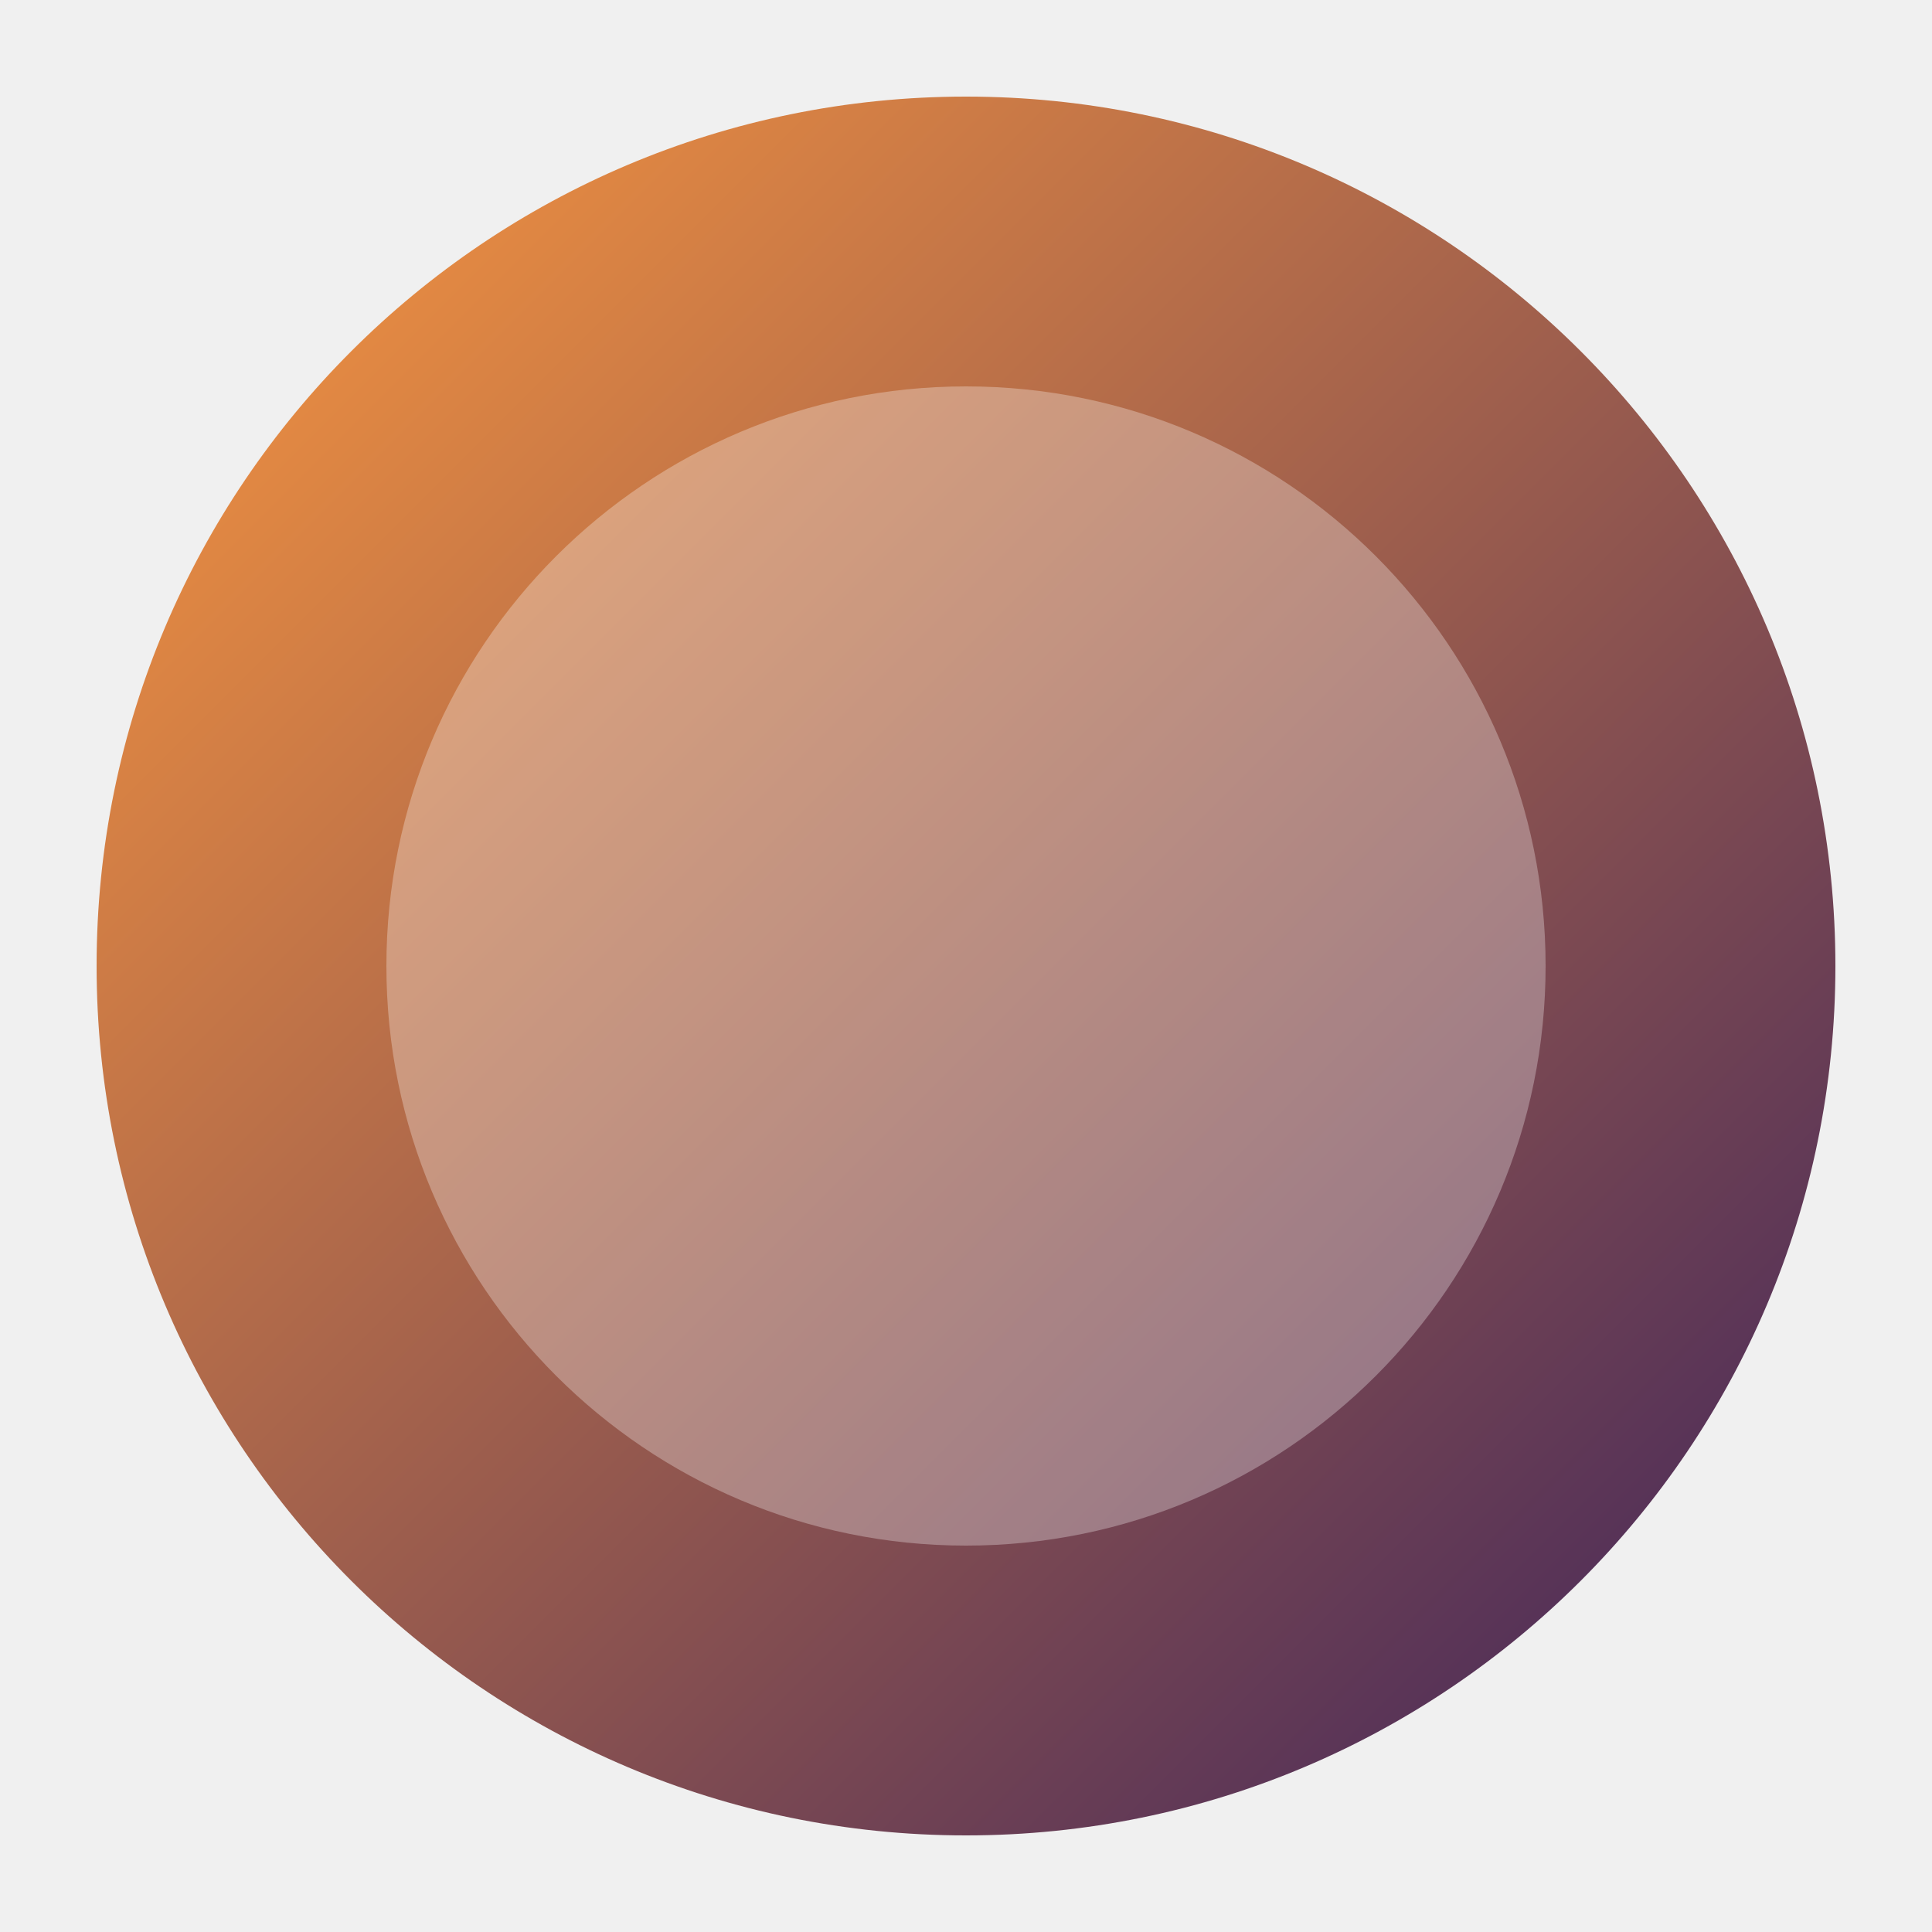
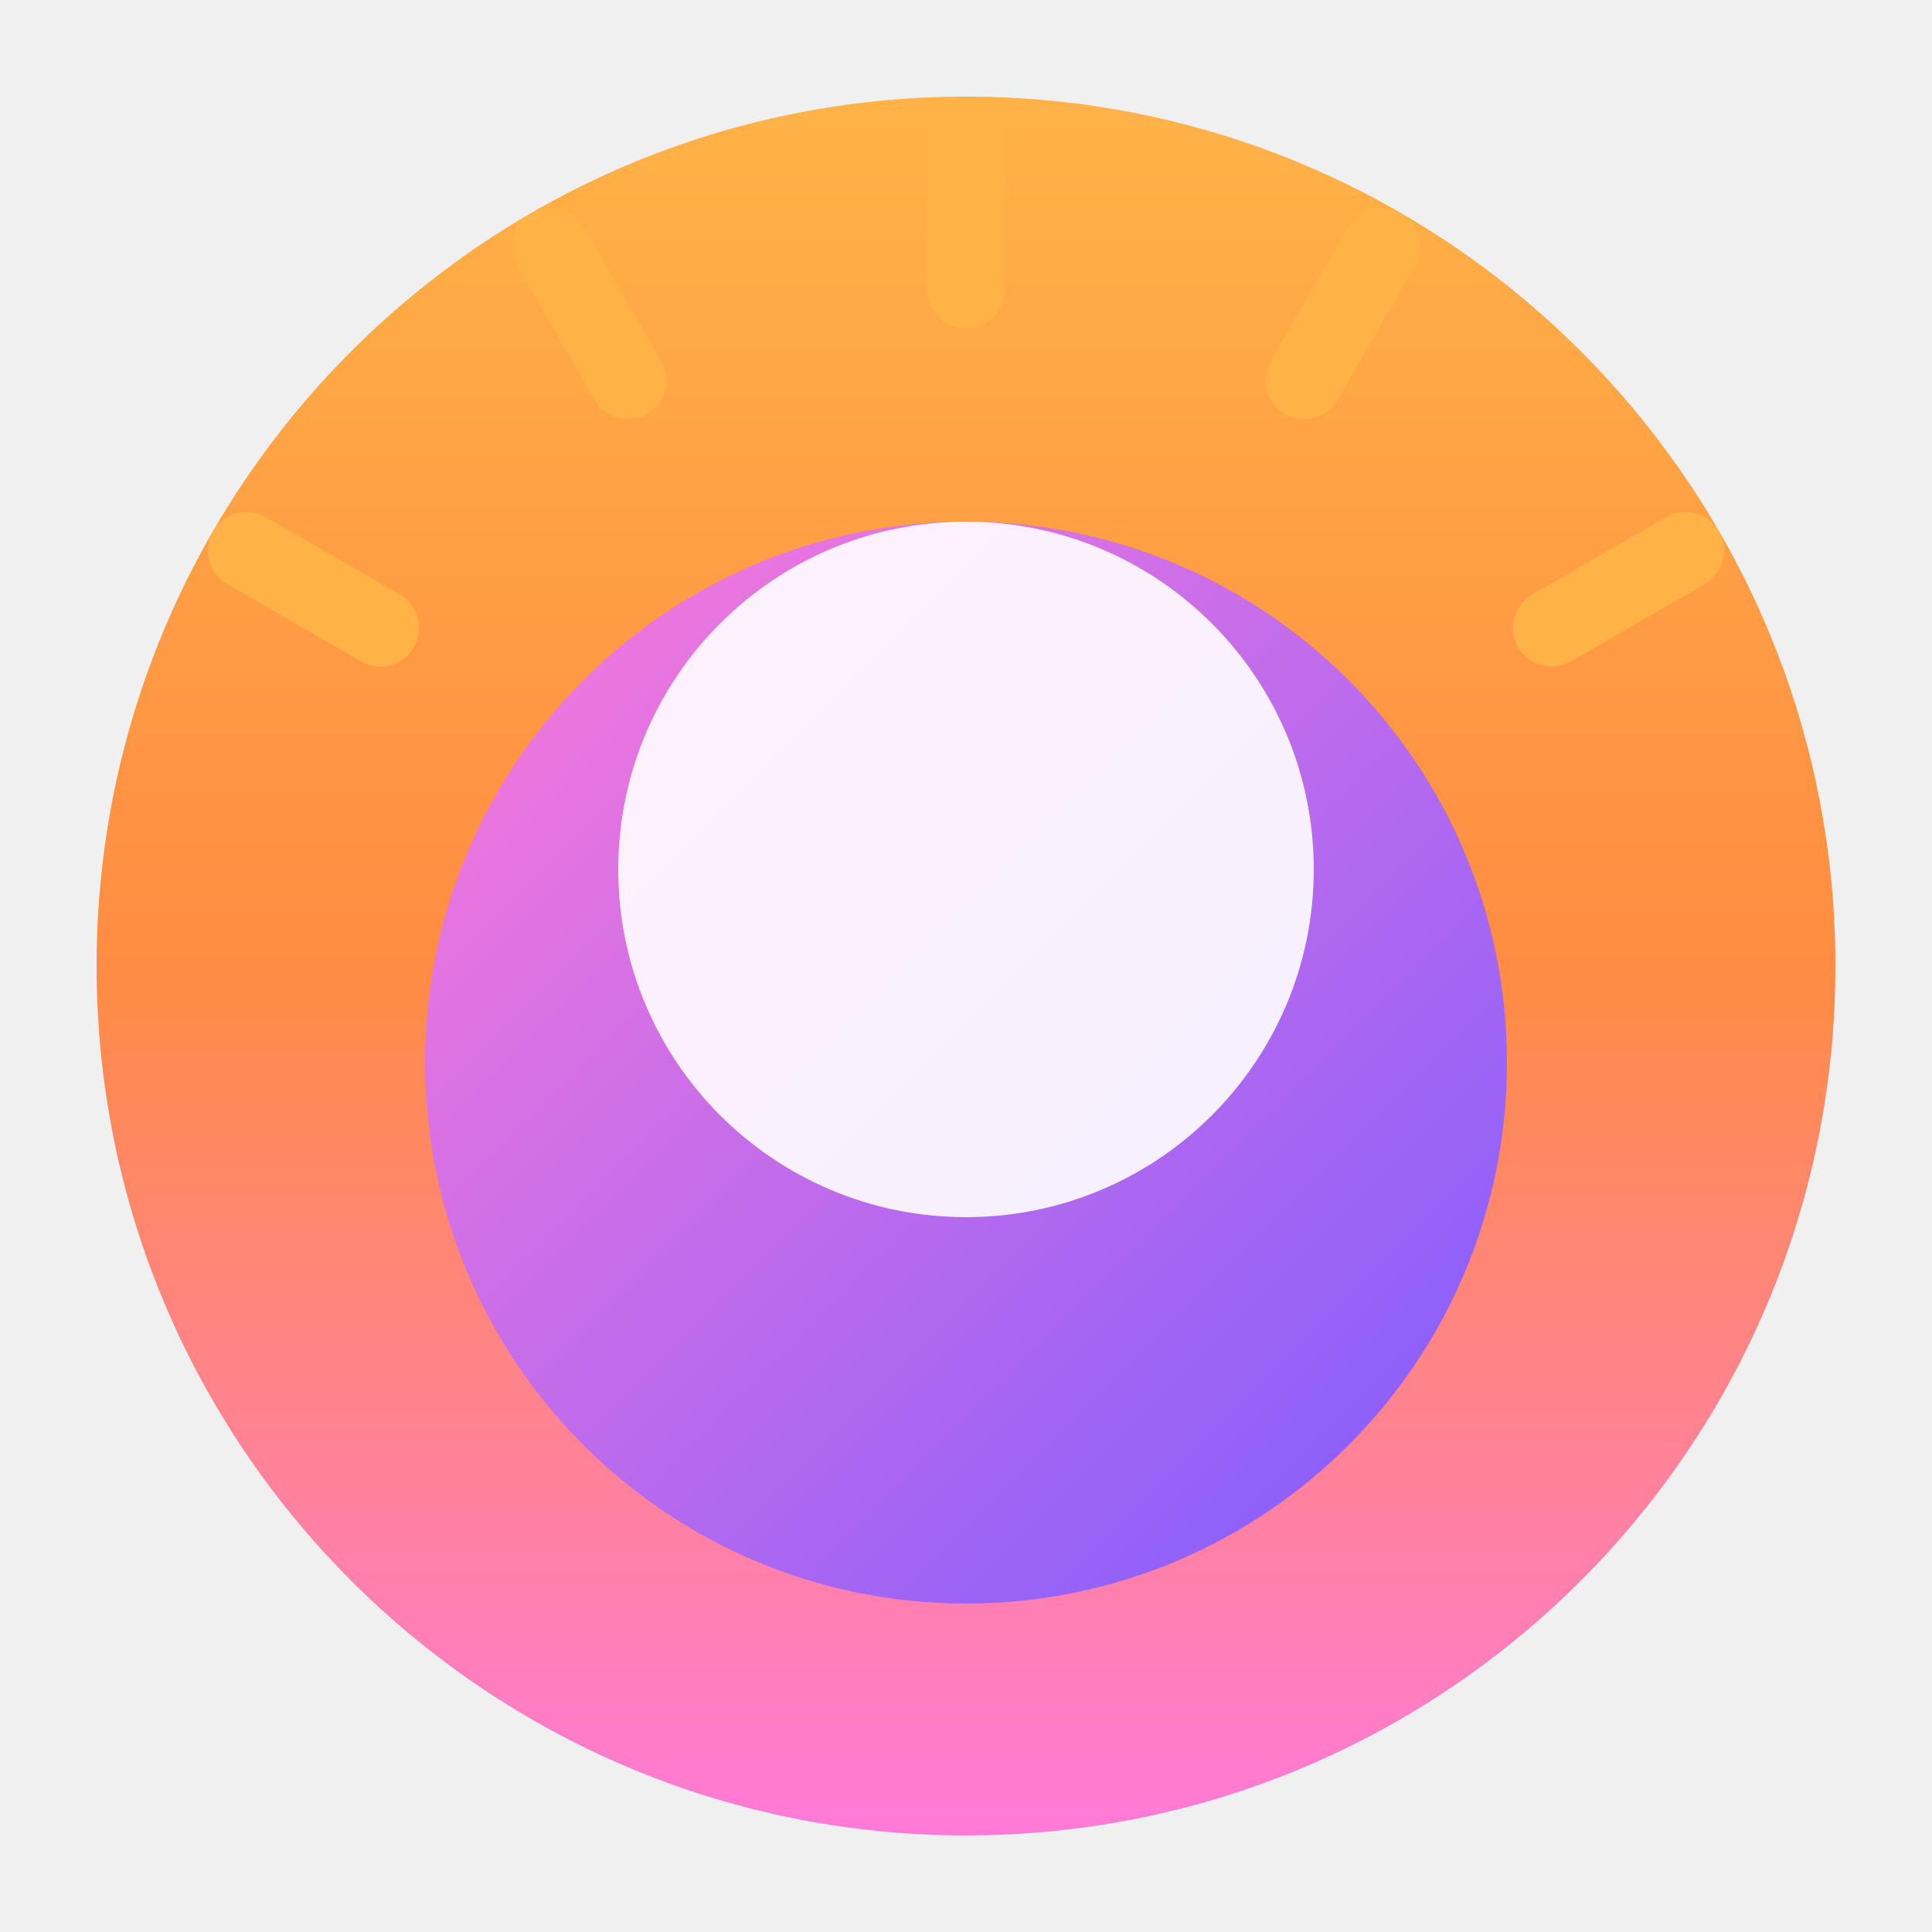
<svg xmlns="http://www.w3.org/2000/svg" viewBox="0 0 100 100">
  <defs>
-     <linearGradient id="glow" x1="0%" y1="0%" x2="100%" y2="100%">
-       <stop offset="0%" style="stop-color:#FF9A3E" />
-       <stop offset="100%" style="stop-color:#3A215C" />
+     <linearGradient id="sunGradient" x1="0%" y1="0%" x2="0%" y2="100%">
+       <stop offset="0%" style="stop-color:#FFB347" />
+       <stop offset="50%" style="stop-color:#FF8C42" />
+       <stop offset="100%" style="stop-color:#FF7AD9" />
+     </linearGradient>
+     <linearGradient id="moonGradient" x1="0%" y1="0%" x2="100%" y2="100%">
+       <stop offset="0%" style="stop-color:#FF7AD9" />
+       <stop offset="100%" style="stop-color:#7B5CFF" />
    </linearGradient>
  </defs>
-   <circle cx="50" cy="50" r="45" fill="url(#glow)" />
-   <circle cx="50" cy="50" r="30" fill="#FFFFFF" opacity="0.3" />
+   <circle cx="50" cy="50" r="45" fill="url(#sunGradient)" />
+   <circle cx="50" cy="55" r="28" fill="url(#moonGradient)" />
+   <circle cx="50" cy="45" r="18" fill="#FFFFFF" opacity="0.9" />
+   <g fill="#FFB347">
+     <rect x="48" y="5" width="4" height="12" rx="2" />
+     <rect x="48" y="5" width="4" height="12" rx="2" transform="rotate(30 50 50)" />
+     <rect x="48" y="5" width="4" height="12" rx="2" transform="rotate(60 50 50)" />
+     <rect x="48" y="5" width="4" height="12" rx="2" transform="rotate(-30 50 50)" />
+     <rect x="48" y="5" width="4" height="12" rx="2" transform="rotate(-60 50 50)" />
+   </g>
</svg>
